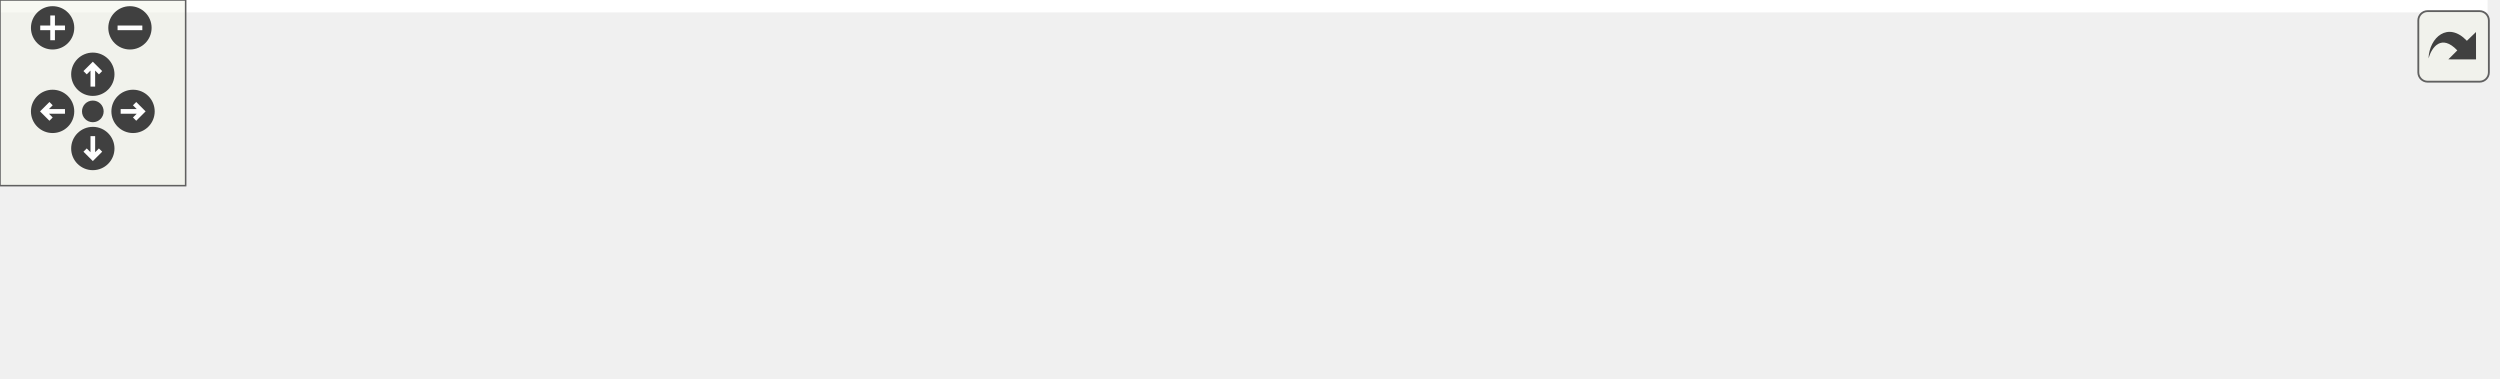
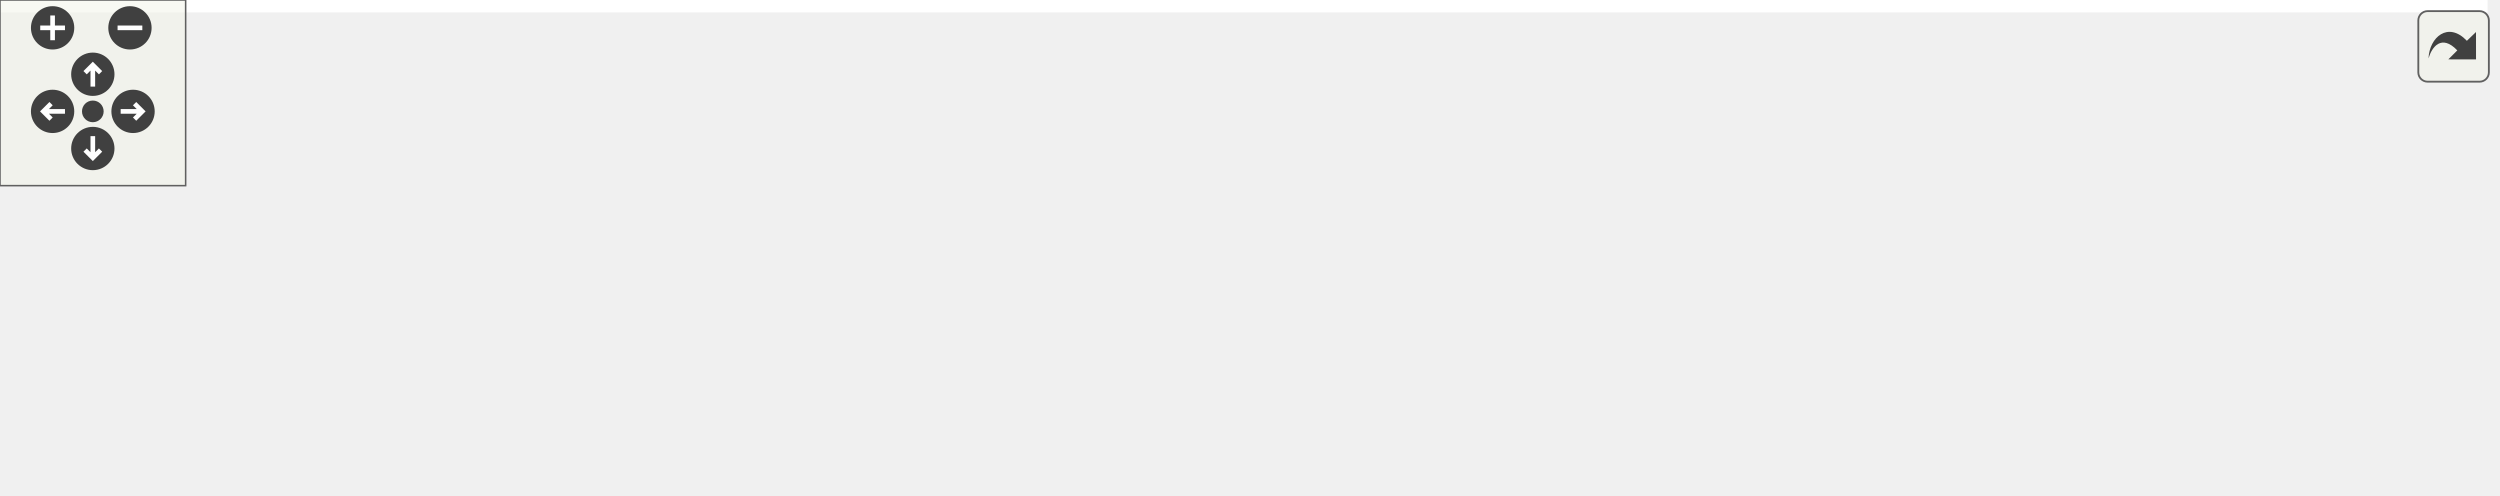
<svg xmlns="http://www.w3.org/2000/svg" xmlns:xlink="http://www.w3.org/1999/xlink" id="main" version="1.1" xml:space="preserve">
  <style type="text/css">
.edge:hover path { stroke: red; }
.edge:hover polygon { stroke: red; fill: red; }
</style>
  <defs>
    <circle id="rim" cx="0" cy="0" r="7" />
    <circle id="rim2" cx="0" cy="0" r="3.5" />
    <g id="zoomPlus">
      <use xlink:href="#rim" fill="#404040">
        <set attributeName="fill" to="#808080" begin="zoomplus.mouseover" end="zoomplus.mouseout" />
      </use>
      <path d="M-4,0h8M0,-4v8" fill="none" stroke="white" stroke-width="1.5" pointer-events="none" />
    </g>
    <g id="zoomMin">
      <use xlink:href="#rim" fill="#404040">
        <set attributeName="fill" to="#808080" begin="zoomminus.mouseover" end="zoomminus.mouseout" />
      </use>
      <path d="M-4,0h8" fill="none" stroke="white" stroke-width="1.5" pointer-events="none" />
    </g>
    <g id="dirArrow">
      <path fill="none" stroke="white" stroke-width="1.5" d="M0,-3.0v7 M-2.5,-0.5L0,-3.0L2.5,-0.5" />
    </g>
    <g id="resetDef">
      <use xlink:href="#rim2" fill="#404040">
        <set attributeName="fill" to="#808080" begin="reset.mouseover" end="reset.mouseout" />
      </use>
    </g>
  </defs>
  <svg id="graph" class="graph">
    <g id="viewport">
-       <polygon fill="white" stroke="none" points="-4,4 -4,-62 804,-62 804,4 -4,4" />
+       <polygon fill="white" stroke="none" points="-4,4 -4,-100 804,-100 804,4 -4,4" />
      <g id="node1" class="node">
        <g id="a_node1">
          <a xlink:title="Accetta una richiesta di sfida inviata da nickAmico.">
-             <polygon fill="#bfbfbf" stroke="black" points="601,-14 601,-44 800,-44 800,-14 601,-14" />
-             <text text-anchor="start" x="609" y="-32" font-family="Helvetica,sans-Serif" font-size="10.00">WordQuizzle.WordQuizzleService.accetta</text>
-             <text text-anchor="middle" x="700.5" y="-21" font-family="Helvetica,sans-Serif" font-size="10.00">Sfida</text>
+             <polygon fill="#bfbfbf" stroke="black" points="601,-33 601,-63 800,-63 800,-33 601,-33" />
+             <text text-anchor="start" x="609" y="-51" font-family="Helvetica,sans-Serif" font-size="10.00">WordQuizzle.WordQuizzleService.accetta</text>
+             <text text-anchor="middle" x="700.5" y="-40" font-family="Helvetica,sans-Serif" font-size="10.00">Sfida</text>
          </a>
        </g>
      </g>
      <g id="node2" class="node">
        <g id="a_node2">
          <a xlink:href="class_word_quizzle_1_1_word_quizzle_client.html#a540dfbf20ba0d5a8118e6d9284b79bc0" target="_top" xlink:title="Accetta una richiesta di sfida inviata da nickAmico.">
-             <polygon fill="white" stroke="black" points="373,-14 373,-44 565,-44 565,-14 373,-14" />
-             <text text-anchor="start" x="381" y="-32" font-family="Helvetica,sans-Serif" font-size="10.00">WordQuizzle.WordQuizzleClient.accetta</text>
-             <text text-anchor="middle" x="469" y="-21" font-family="Helvetica,sans-Serif" font-size="10.00">Sfida</text>
+             <polygon fill="white" stroke="black" points="373,-33 373,-63 565,-63 565,-33 373,-33" />
+             <text text-anchor="start" x="381" y="-51" font-family="Helvetica,sans-Serif" font-size="10.00">WordQuizzle.WordQuizzleClient.accetta</text>
+             <text text-anchor="middle" x="469" y="-40" font-family="Helvetica,sans-Serif" font-size="10.00">Sfida</text>
          </a>
        </g>
      </g>
      <g id="edge1" class="edge">
-         <path fill="none" stroke="midnightblue" d="M590.575,-29C582.132,-29 573.647,-29 565.304,-29" />
-         <polygon fill="midnightblue" stroke="midnightblue" points="590.839,-32.5 600.839,-29 590.839,-25.5 590.839,-32.5" />
+         <path fill="none" stroke="midnightblue" d="M590.575,-48C582.132,-48 573.647,-48 565.304,-48" />
+         <polygon fill="midnightblue" stroke="midnightblue" points="590.839,-51.5 600.839,-48 590.839,-44.5 590.839,-51.5" />
      </g>
      <g id="node3" class="node">
        <g id="a_node3">
          <a xlink:href="class_word_quizzle_1_1_w_q_cli.html#a7b07b55738bdd5da89a2ef645afdc020" target="_top" xlink:title="Gestisce una richiesta di sfida.">
-             <polygon fill="white" stroke="black" points="164,-38.5 164,-57.5 337,-57.5 337,-38.5 164,-38.5" />
-             <text text-anchor="middle" x="250.5" y="-45.5" font-family="Helvetica,sans-Serif" font-size="10.00">WordQuizzle.WQCli.nuovaRichiesta</text>
+             <polygon fill="white" stroke="black" points="164,-76.5 164,-95.5 337,-95.5 337,-76.5 164,-76.5" />
+             <text text-anchor="middle" x="250.5" y="-83.5" font-family="Helvetica,sans-Serif" font-size="10.00">WordQuizzle.WQCli.nuovaRichiesta</text>
          </a>
        </g>
      </g>
      <g id="edge2" class="edge">
-         <path fill="none" stroke="midnightblue" d="M362.733,-38.238C354.201,-38.987 345.645,-39.738 337.275,-40.472" />
-         <polygon fill="midnightblue" stroke="midnightblue" points="363.069,-41.722 372.725,-37.361 362.457,-34.749 363.069,-41.722" />
+         <path fill="none" stroke="midnightblue" d="M372.347,-64.789C349.483,-68.802 325.859,-72.948 305.63,-76.499" />
+         <polygon fill="midnightblue" stroke="midnightblue" points="373.189,-68.195 382.433,-63.019 371.979,-61.3 373.189,-68.195" />
      </g>
      <g id="node5" class="node">
        <g id="a_node5">
+           <a xlink:href="class_word_quizzle_1_1_bot.html#aa088d2cccb4552d9277db7908b7cc706" target="_top" xlink:title="Avvia il bot.">
+             <polygon fill="white" stroke="black" points="197,-38.5 197,-57.5 304,-57.5 304,-38.5 197,-38.5" />
+             <text text-anchor="middle" x="250.5" y="-45.5" font-family="Helvetica,sans-Serif" font-size="10.00">WordQuizzle.Bot.run</text>
+           </a>
+         </g>
+       </g>
+       <g id="edge4" class="edge">
+         <path fill="none" stroke="midnightblue" d="M362.455,-48C342.144,-48 321.706,-48 304.004,-48" />
+         <polygon fill="midnightblue" stroke="midnightblue" points="362.725,-51.5 372.725,-48 362.725,-44.5 362.725,-51.5" />
+       </g>
+       <g id="node7" class="node">
+         <g id="a_node7">
          <a xlink:href="class_word_quizzle_1_1_notifier.html#ad051f74dab1ae47c4453f9d094b6d0c4" target="_top" xlink:title="Attende l'arrivo di una richiesta e se il client non e' impegnato in una sfida gli notifica la richie...">
            <polygon fill="white" stroke="black" points="189.5,-0.5 189.5,-19.5 311.5,-19.5 311.5,-0.5 189.5,-0.5" />
            <text text-anchor="middle" x="250.5" y="-7.5" font-family="Helvetica,sans-Serif" font-size="10.00">WordQuizzle.Notifier.run</text>
          </a>
        </g>
      </g>
-       <g id="edge4" class="edge">
-         <path fill="none" stroke="midnightblue" d="M362.468,-19.739C345.007,-18.206 327.451,-16.665 311.619,-15.276" />
-         <polygon fill="midnightblue" stroke="midnightblue" points="362.457,-23.251 372.725,-20.639 363.069,-16.278 362.457,-23.251" />
+       <g id="edge6" class="edge">
+         <path fill="none" stroke="midnightblue" d="M372.347,-31.211C349.483,-27.198 325.859,-23.052 305.63,-19.501" />
+         <polygon fill="midnightblue" stroke="midnightblue" points="371.979,-34.7 382.433,-32.981 373.189,-27.805 371.979,-34.7" />
      </g>
      <g id="node4" class="node">
        <g id="a_node4">
          <a xlink:href="class_word_quizzle_1_1_w_q_cli.html#a7c2d51051cc7f1b20c57c1424d3b7727" target="_top" xlink:title="Gestisce l'interazione con l'utente.">
-             <polygon fill="white" stroke="black" points="0,-38.5 0,-57.5 128,-57.5 128,-38.5 0,-38.5" />
-             <text text-anchor="middle" x="64" y="-45.5" font-family="Helvetica,sans-Serif" font-size="10.00">WordQuizzle.WQCli.main</text>
+             <polygon fill="white" stroke="black" points="0,-76.5 0,-95.5 128,-95.5 128,-76.5 0,-76.5" />
+             <text text-anchor="middle" x="64" y="-83.5" font-family="Helvetica,sans-Serif" font-size="10.00">WordQuizzle.WQCli.main</text>
          </a>
        </g>
      </g>
      <g id="edge3" class="edge">
-         <path fill="none" stroke="midnightblue" d="M153.631,-48C145.028,-48 136.467,-48 128.248,-48" />
-         <polygon fill="midnightblue" stroke="midnightblue" points="153.732,-51.5 163.732,-48 153.732,-44.5 153.732,-51.5" />
+         <path fill="none" stroke="midnightblue" d="M153.631,-86C145.028,-86 136.467,-86 128.248,-86" />
+         <polygon fill="midnightblue" stroke="midnightblue" points="153.732,-89.5 163.732,-86 153.732,-82.5 153.732,-89.5" />
+       </g>
+       <g id="node6" class="node">
+         <g id="a_node6">
+           <a xlink:href="class_word_quizzle_1_1_bot.html#a1092df275f21d17d0b0a7edf7bbb59f2" target="_top" xlink:title="Esegue un bot.">
+             <polygon fill="white" stroke="black" points="6.5,-38.5 6.5,-57.5 121.5,-57.5 121.5,-38.5 6.5,-38.5" />
+             <text text-anchor="middle" x="64" y="-45.5" font-family="Helvetica,sans-Serif" font-size="10.00">WordQuizzle.Bot.main</text>
+           </a>
+         </g>
+       </g>
+       <g id="edge5" class="edge">
+         <path fill="none" stroke="midnightblue" d="M186.521,-48C165.516,-48 142.251,-48 121.747,-48" />
+         <polygon fill="midnightblue" stroke="midnightblue" points="186.63,-51.5 196.63,-48 186.63,-44.5 186.63,-51.5" />
      </g>
    </g>
  </svg>
  <g id="navigator" transform="translate(0 0)" fill="#404254">
    <rect fill="#f2f5e9" fill-opacity="0.5" stroke="#606060" stroke-width=".5" x="0" y="0" width="60" height="60" />
    <use id="zoomplus" xlink:href="#zoomPlus" x="17" y="9" />
    <use id="zoomminus" xlink:href="#zoomMin" x="42" y="9" />
    <use id="reset" xlink:href="#resetDef" x="30" y="36" />
    <g id="arrowUp" xlink:href="#dirArrow" transform="translate(30 24)">
      <use xlink:href="#rim" fill="#404040">
        <set attributeName="fill" to="#808080" begin="arrowUp.mouseover" end="arrowUp.mouseout" />
      </use>
      <path fill="none" stroke="white" stroke-width="1.5" d="M0,-3.0v7 M-2.5,-0.5L0,-3.0L2.5,-0.5" />
    </g>
    <g id="arrowRight" xlink:href="#dirArrow" transform="rotate(90) translate(36 -43)">
      <use xlink:href="#rim" fill="#404040">
        <set attributeName="fill" to="#808080" begin="arrowRight.mouseover" end="arrowRight.mouseout" />
      </use>
      <path fill="none" stroke="white" stroke-width="1.5" d="M0,-3.0v7 M-2.5,-0.5L0,-3.0L2.5,-0.5" />
    </g>
    <g id="arrowDown" xlink:href="#dirArrow" transform="rotate(180) translate(-30 -48)">
      <use xlink:href="#rim" fill="#404040">
        <set attributeName="fill" to="#808080" begin="arrowDown.mouseover" end="arrowDown.mouseout" />
      </use>
      <path fill="none" stroke="white" stroke-width="1.5" d="M0,-3.0v7 M-2.5,-0.5L0,-3.0L2.5,-0.5" />
    </g>
    <g id="arrowLeft" xlink:href="#dirArrow" transform="rotate(270) translate(-36 17)">
      <use xlink:href="#rim" fill="#404040">
        <set attributeName="fill" to="#808080" begin="arrowLeft.mouseover" end="arrowLeft.mouseout" />
      </use>
      <path fill="none" stroke="white" stroke-width="1.5" d="M0,-3.0v7 M-2.5,-0.5L0,-3.0L2.5,-0.5" />
    </g>
  </g>
  <svg viewBox="0 0 15 15" width="100%" height="30px" preserveAspectRatio="xMaxYMin meet">
    <g id="arrow_out" transform="scale(0.3 0.3)">
      <a xlink:href="interface_word_quizzle_1_1_word_quizzle_service_a249b5976997c2e6d6d2ceb7e71cc7d75_icgraph_org.svg" target="_base">
        <rect id="button" ry="5" rx="5" y="6" x="6" height="38" width="38" fill="#f2f5e9" fill-opacity="0.5" stroke="#606060" stroke-width="1.0" />
        <path id="arrow" d="M 11.5,31.437 C 11.94,20.098 22.043,11.323 32.159,21.979 L 37.069,17.246 C 37.069,17.246 37.088,32 37.088,32 L 22.16,31.978 C 22.16,31.978 26.998,27.14 26.998,27.14 C 18.529,18.264 13.292,25.23 11.5,31.437 z" style="fill:#404040;" />
      </a>
    </g>
  </svg>
</svg>
